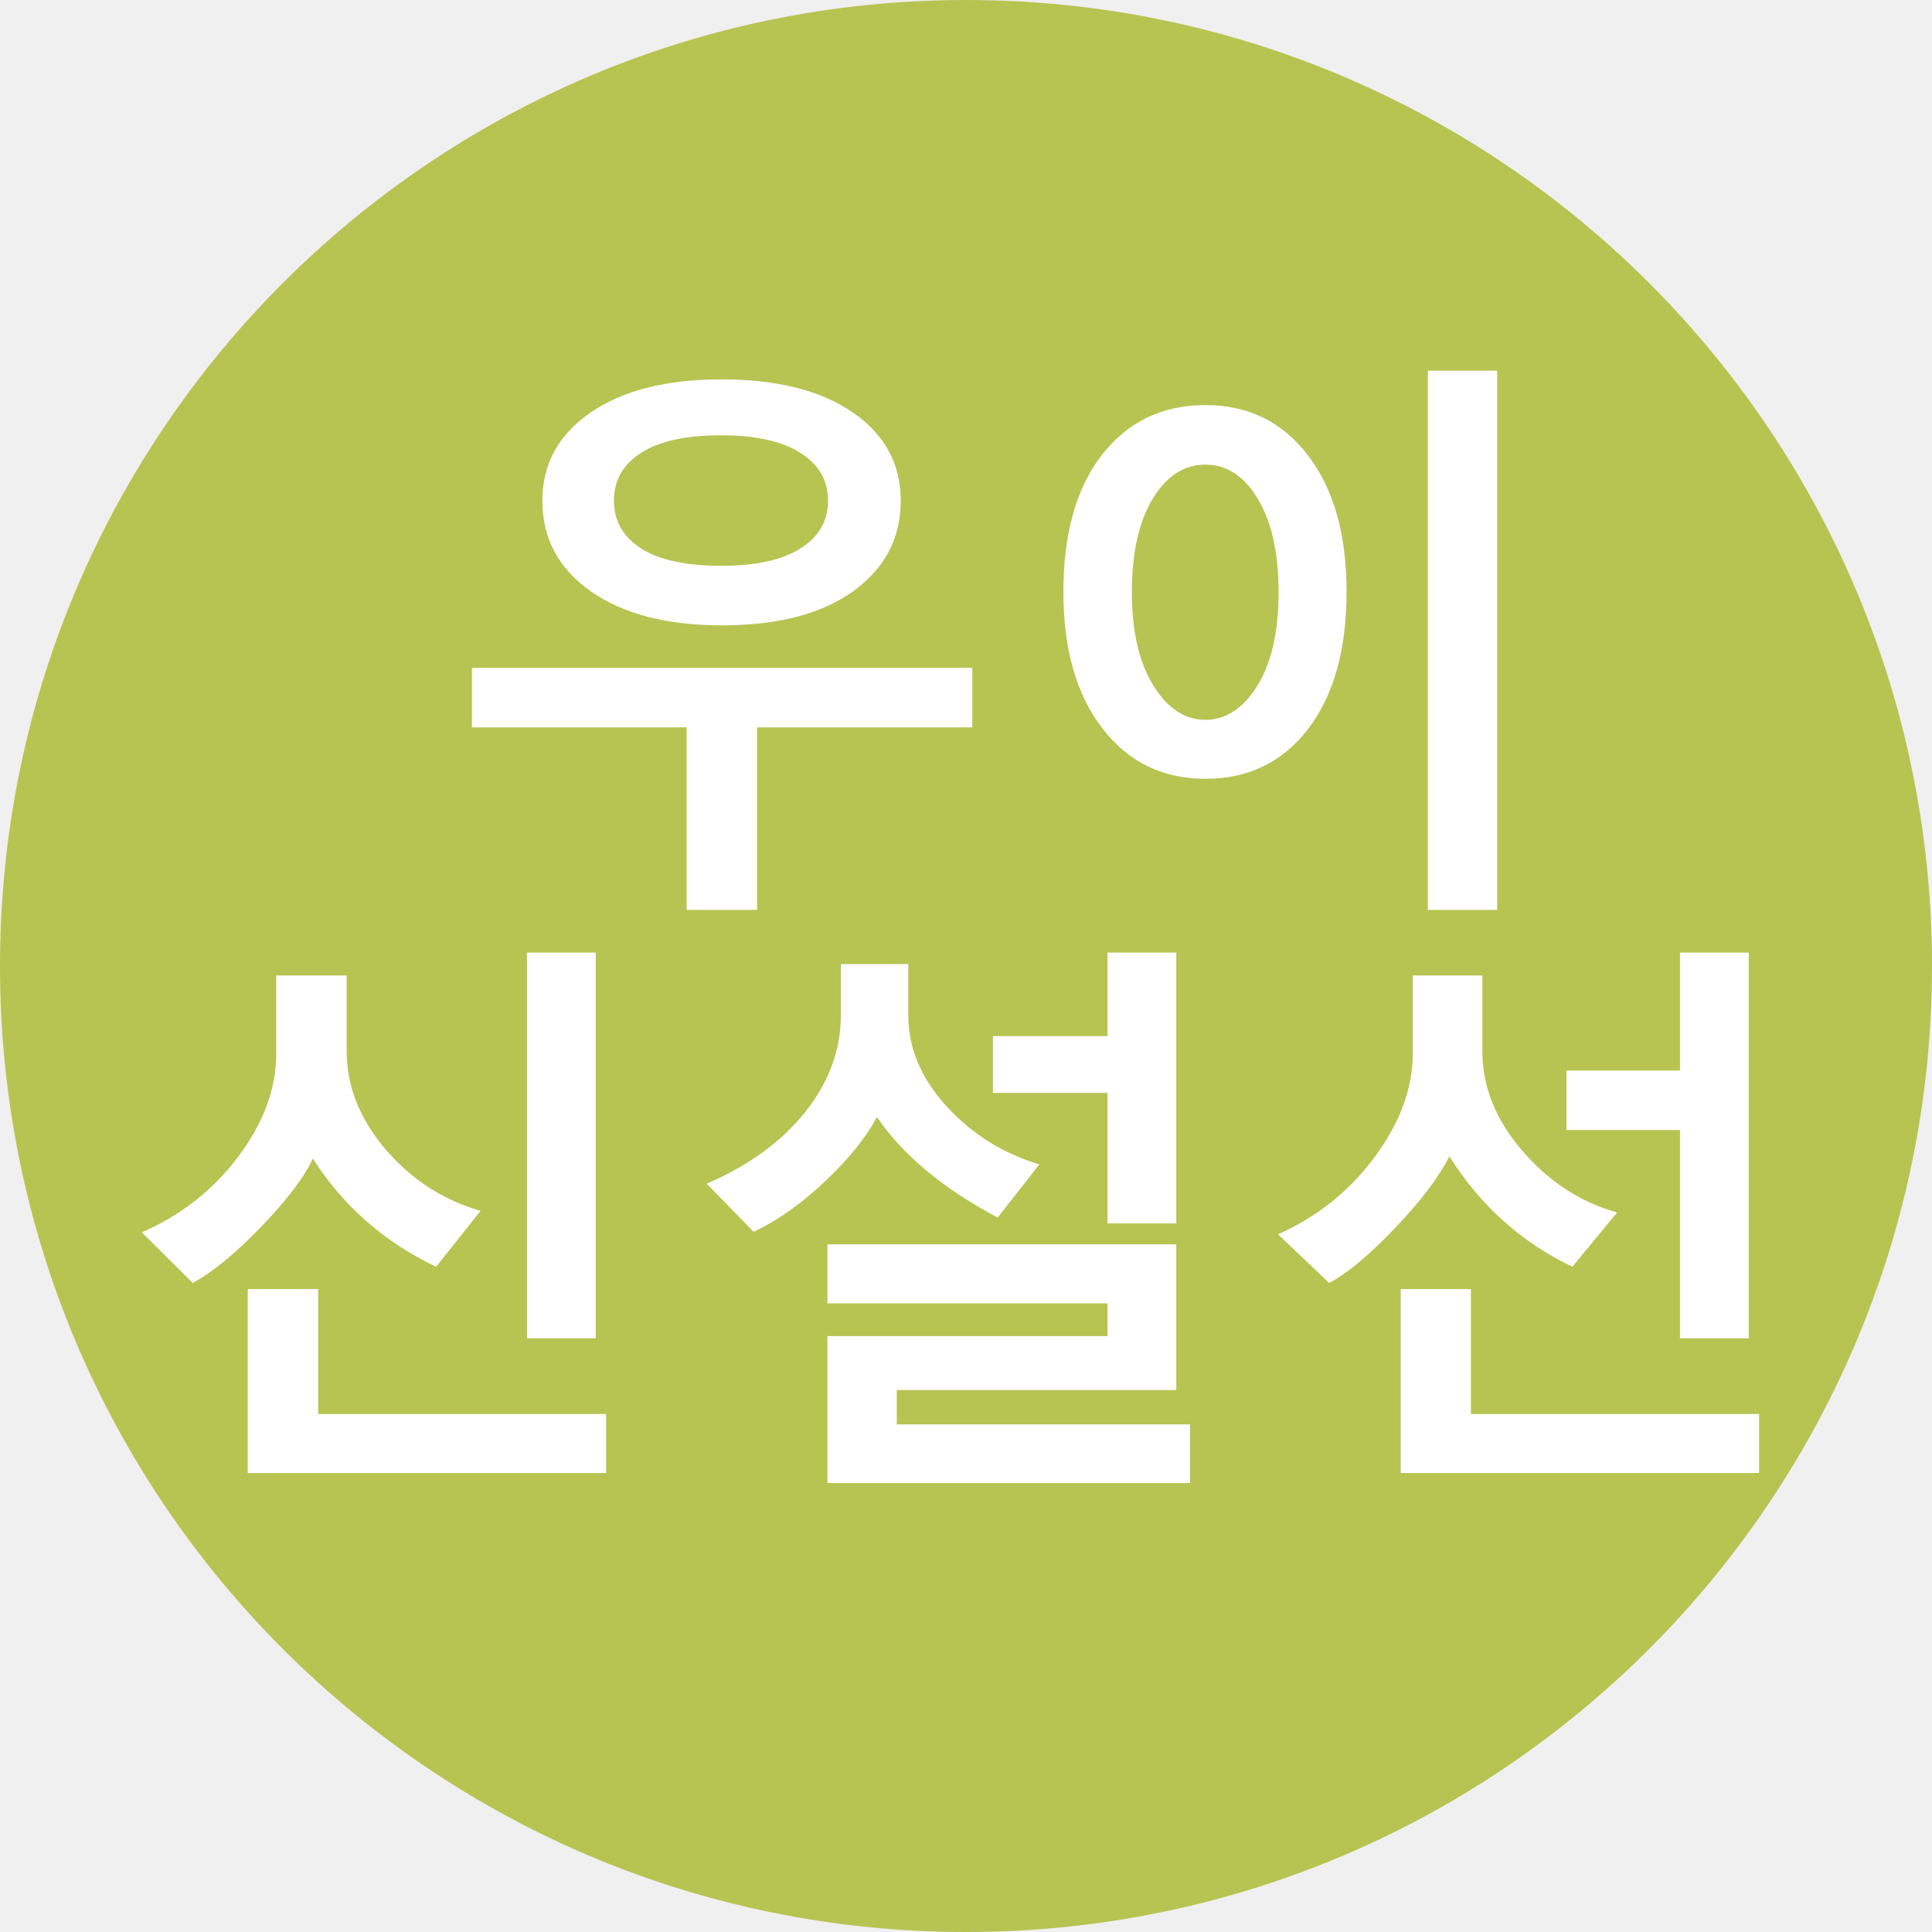
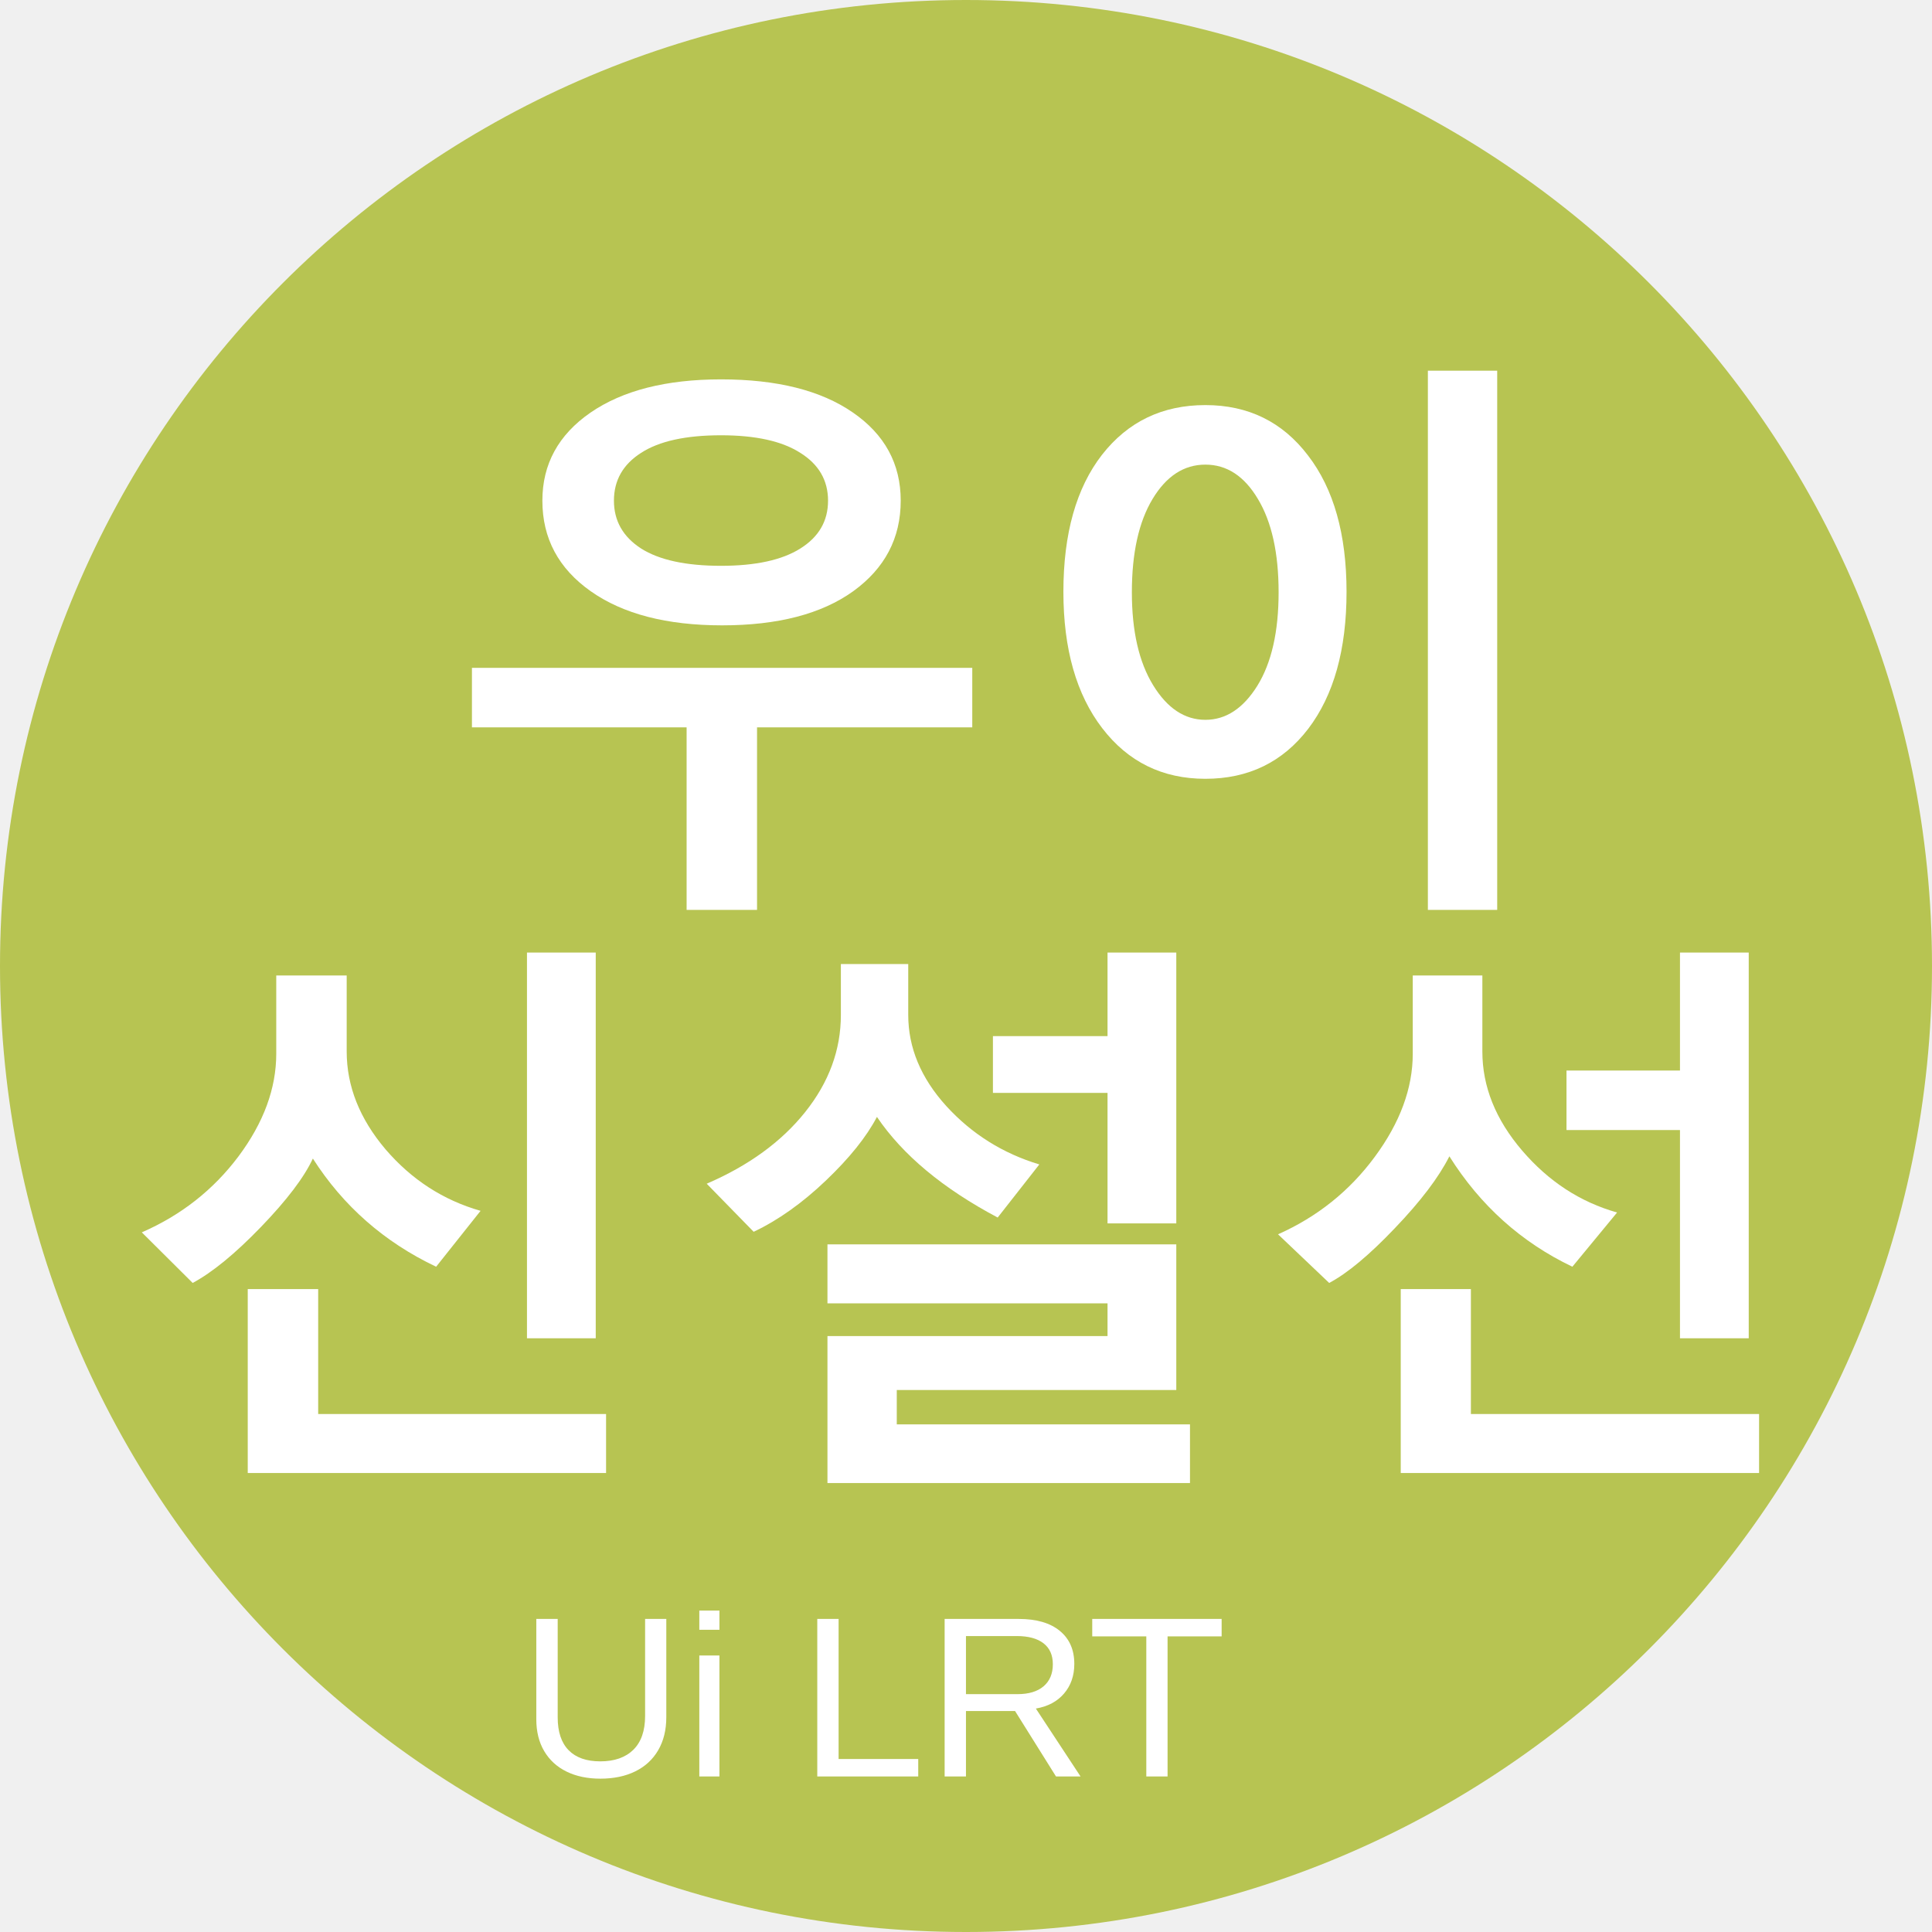
- <svg xmlns="http://www.w3.org/2000/svg" enable-background="new 0 0 450 450" height="450" viewBox="0 0 450 450" width="450">
-   <circle cx="225" cy="225" fill="#b7c452" r="225" />
-   <g fill="#fff">
-     <path d="m122.743 311.713v-89.844h16.016v89.844zm-21.159-16.667q-18.099-8.594-28.711-25.195-3.06 6.576-12.109 15.951-8.984 9.31-15.885 13.021l-11.849-11.784q13.737-5.99 22.526-17.708 8.789-11.784 8.789-23.893v-18.229h16.406v17.708q0 12.109 9.049 22.786 9.115 10.612 22.135 14.323zm-43.88 48.047v-42.839h16.406v29.102h67.057v13.737z" />
-     <path d="m257.965 284.955v-30.404h-26.693v-13.216h26.693v-19.466h16.016v63.086zm-25.586-1.367q-19.141-10.156-28.125-23.438-3.646 6.966-11.914 14.844-8.268 7.878-16.797 11.914l-10.937-11.198q14.648-6.315 22.917-16.667 8.333-10.417 8.333-22.656v-11.849h15.69v11.849q0 11.458 8.854 21.224 8.919 9.766 21.68 13.607zm-39.648 61.849v-34.245h65.234v-7.617h-65.234v-13.737h81.25v33.919h-65.104v8.008h68.294v13.672z" />
-     <path d="m391.298 311.713v-48.503h-26.432v-13.867h26.432v-27.474h16.016v89.844zm-25.065-16.667q-17.839-8.529-28.646-25.716-3.711 7.357-12.695 16.732-8.919 9.375-15.299 12.76l-11.914-11.328q13.737-6.12 22.526-18.034 8.854-11.979 8.854-24.023v-18.229h16.211v17.708q0 12.24 9.245 23.047 9.245 10.807 22.135 14.453zm-39.974 48.047v-42.839h16.341v29.102h67.122v13.737z" />
-     <path d="m168.192 145.655q-19.336 0-30.599-7.943-11.263-7.943-11.263-21.094 0-12.76 11.198-20.508 11.263-7.747 30.404-7.747 19.531 0 30.664 7.682 11.198 7.682 11.198 20.573 0 13.086-11.068 21.094-11.068 7.943-30.534 7.943zm-.26-44.271q-12.305 0-18.62 4.102-6.315 4.036-6.315 11.133 0 7.031 6.315 11.133 6.38 4.036 18.62 4.036 12.109 0 18.49-4.036 6.445-4.036 6.445-11.133 0-7.096-6.445-11.133-6.38-4.102-18.49-4.102zm8.398 68.034v42.513h-16.406v-42.513h-50v-13.867h116.536v13.867z" />
-     <path d="m332.58 211.931v-125.586h16.146v125.586zm-51.823-30.534q-14.974 0-24.023-11.784-9.049-11.784-9.049-31.771 0-20.312 8.984-31.901 9.049-11.589 24.089-11.589 14.974 0 23.893 11.719 8.984 11.654 8.984 31.771 0 20.182-8.919 31.901-8.919 11.654-23.958 11.654zm0-73.177q-7.487 0-12.305 8.008-4.818 8.008-4.818 21.745 0 13.542 4.948 21.615 4.948 8.073 12.174 8.073 7.161 0 12.109-7.943 4.948-8.008 4.948-21.745 0-13.737-4.818-21.745-4.753-8.008-12.24-8.008z" />
+ <svg xmlns="http://www.w3.org/2000/svg" version="1.1" id="레이어_1" x="0px" y="0px" width="450px" height="450px" viewBox="0 0 450 450" style="enable-background:new 0 0 450 450;" xml:space="preserve">
+   <defs id="defs23" />
+   <style type="text/css" id="style2">
+ 	.st0{fill:#FDA600;}
+ 	.st1{fill:#FFFFFF;}
+ </style>
+   <circle class="st0" cx="225" cy="225" r="225" id="circle4" style="fill:#b7c452;fill-opacity:1" />
+   <text xml:space="preserve" style="font-style:normal;font-variant:normal;font-weight:normal;font-stretch:normal;font-size:53.333px;line-height:1.25;font-family:Arial;-inkscape-font-specification:Arial;letter-spacing:0px;word-spacing:0px;fill:#000000;fill-opacity:1;stroke:none" x="225.519" y="413.771" id="text834">
+     <tspan id="tspan832" x="225.519" y="413.771" style="text-align:center;text-anchor:middle;fill:#ffffff;fill-opacity:1">Ui LRT</tspan>
+   </text>
+   <g aria-label=" 신설선" style="font-style:normal;font-variant:normal;font-weight:normal;font-stretch:normal;font-size:133.333px;line-height:1.25;font-family:Arial;-inkscape-font-specification:Arial;letter-spacing:0px;word-spacing:0px;fill:#ffffff;fill-opacity:1;stroke:none" id="text838">
+     <path d="m 122.743,311.713 v -89.844 h 16.016 v 89.844 z m -21.159,-16.667 q -18.099,-8.594 -28.711,-25.195 -3.06,6.576 -12.109,15.951 -8.984,9.31 -15.885,13.021 L 33.03,287.039 q 13.737,-5.99 22.526,-17.708 8.789,-11.784 8.789,-23.893 v -18.229 h 16.406 v 17.708 q 0,12.109 9.049,22.786 9.115,10.612 22.135,14.323 z M 57.704,343.093 V 300.255 h 16.406 v 29.102 h 67.057 v 13.737 z" style="font-style:normal;font-variant:normal;font-weight:bold;font-stretch:normal;font-family:Pristina;-inkscape-font-specification:'Pristina Bold';text-align:center;text-anchor:middle;fill:#ffffff;fill-opacity:1" id="path4523" />
+     <path d="m 257.965,284.955 v -30.404 h -26.693 v -13.216 h 26.693 v -19.466 h 16.016 v 63.086 z m -25.586,-1.367 q -19.141,-10.156 -28.125,-23.438 -3.646,6.966 -11.914,14.844 -8.268,7.878 -16.797,11.914 l -10.937,-11.198 q 14.648,-6.315 22.917,-16.667 8.333,-10.417 8.333,-22.656 v -11.849 h 15.69 v 11.849 q 0,11.458 8.854,21.224 8.919,9.766 21.68,13.607 z m -39.648,61.849 V 311.192 h 65.234 v -7.617 h -65.234 v -13.737 h 81.25 v 33.919 h -65.104 v 8.008 h 68.294 v 13.672 z" style="font-style:normal;font-variant:normal;font-weight:bold;font-stretch:normal;font-family:Pristina;-inkscape-font-specification:'Pristina Bold';text-align:center;text-anchor:middle;fill:#ffffff;fill-opacity:1" id="path4525" />
+     <path d="m 391.298,311.713 v -48.503 h -26.432 v -13.867 h 26.432 v -27.474 h 16.016 v 89.844 z m -25.065,-16.667 q -17.839,-8.529 -28.646,-25.716 -3.711,7.357 -12.695,16.732 -8.919,9.375 -15.299,12.76 l -11.914,-11.328 q 13.737,-6.12 22.526,-18.034 8.854,-11.979 8.854,-24.023 v -18.229 h 16.211 v 17.708 q 0,12.24 9.245,23.047 9.245,10.807 22.135,14.453 z m -39.974,48.047 V 300.255 h 16.341 v 29.102 h 67.122 v 13.737 z" style="font-style:normal;font-variant:normal;font-weight:bold;font-stretch:normal;font-family:Pristina;-inkscape-font-specification:'Pristina Bold';text-align:center;text-anchor:middle;fill:#ffffff;fill-opacity:1" id="path4527" />
+   </g>
+   <g aria-label="우이" style="font-style:normal;font-variant:normal;font-weight:normal;font-stretch:normal;font-size:133.333px;line-height:1.25;font-family:Arial;-inkscape-font-specification:Arial;letter-spacing:0px;word-spacing:0px;fill:#ffffff;fill-opacity:1;stroke:none" id="text848">
+     <path d="m 168.192,145.655 q -19.336,0 -30.599,-7.943 -11.263,-7.943 -11.263,-21.094 0,-12.76 11.198,-20.508 11.263,-7.747 30.404,-7.747 19.531,0 30.664,7.682 11.198,7.682 11.198,20.573 0,13.086 -11.068,21.094 -11.068,7.943 -30.534,7.943 z m -0.26,-44.271 q -12.305,0 -18.62,4.102 -6.315,4.036 -6.315,11.133 0,7.031 6.315,11.133 6.38,4.036 18.62,4.036 12.109,0 18.49,-4.036 6.445,-4.036 6.445,-11.133 0,-7.096 -6.445,-11.133 -6.38,-4.102 -18.49,-4.102 z m 8.398,68.034 v 42.513 H 159.924 V 169.418 h -50 v -13.867 h 116.536 v 13.867 z" style="font-style:normal;font-variant:normal;font-weight:bold;font-stretch:normal;font-family:Arial;-inkscape-font-specification:'Arial Bold';fill:#ffffff;fill-opacity:1" id="path4530" />
+     <path d="M 332.58,211.931 V 86.345 h 16.146 V 211.931 Z m -51.823,-30.534 q -14.974,0 -24.023,-11.784 -9.049,-11.784 -9.049,-31.771 0,-20.312 8.984,-31.901 9.049,-11.589 24.089,-11.589 14.974,0 23.893,11.719 8.984,11.654 8.984,31.771 0,20.182 -8.919,31.901 -8.919,11.654 -23.958,11.654 z m 0,-73.177 q -7.487,0 -12.305,8.008 -4.818,8.008 -4.818,21.745 0,13.542 4.948,21.615 4.948,8.073 12.174,8.073 7.161,0 12.109,-7.943 4.948,-8.008 4.948,-21.745 0,-13.737 -4.818,-21.745 -4.753,-8.008 -12.24,-8.008 z" style="font-style:normal;font-variant:normal;font-weight:bold;font-stretch:normal;font-family:Arial;-inkscape-font-specification:'Arial Bold';fill:#ffffff;fill-opacity:1" id="path4532" />
  </g>
</svg>
